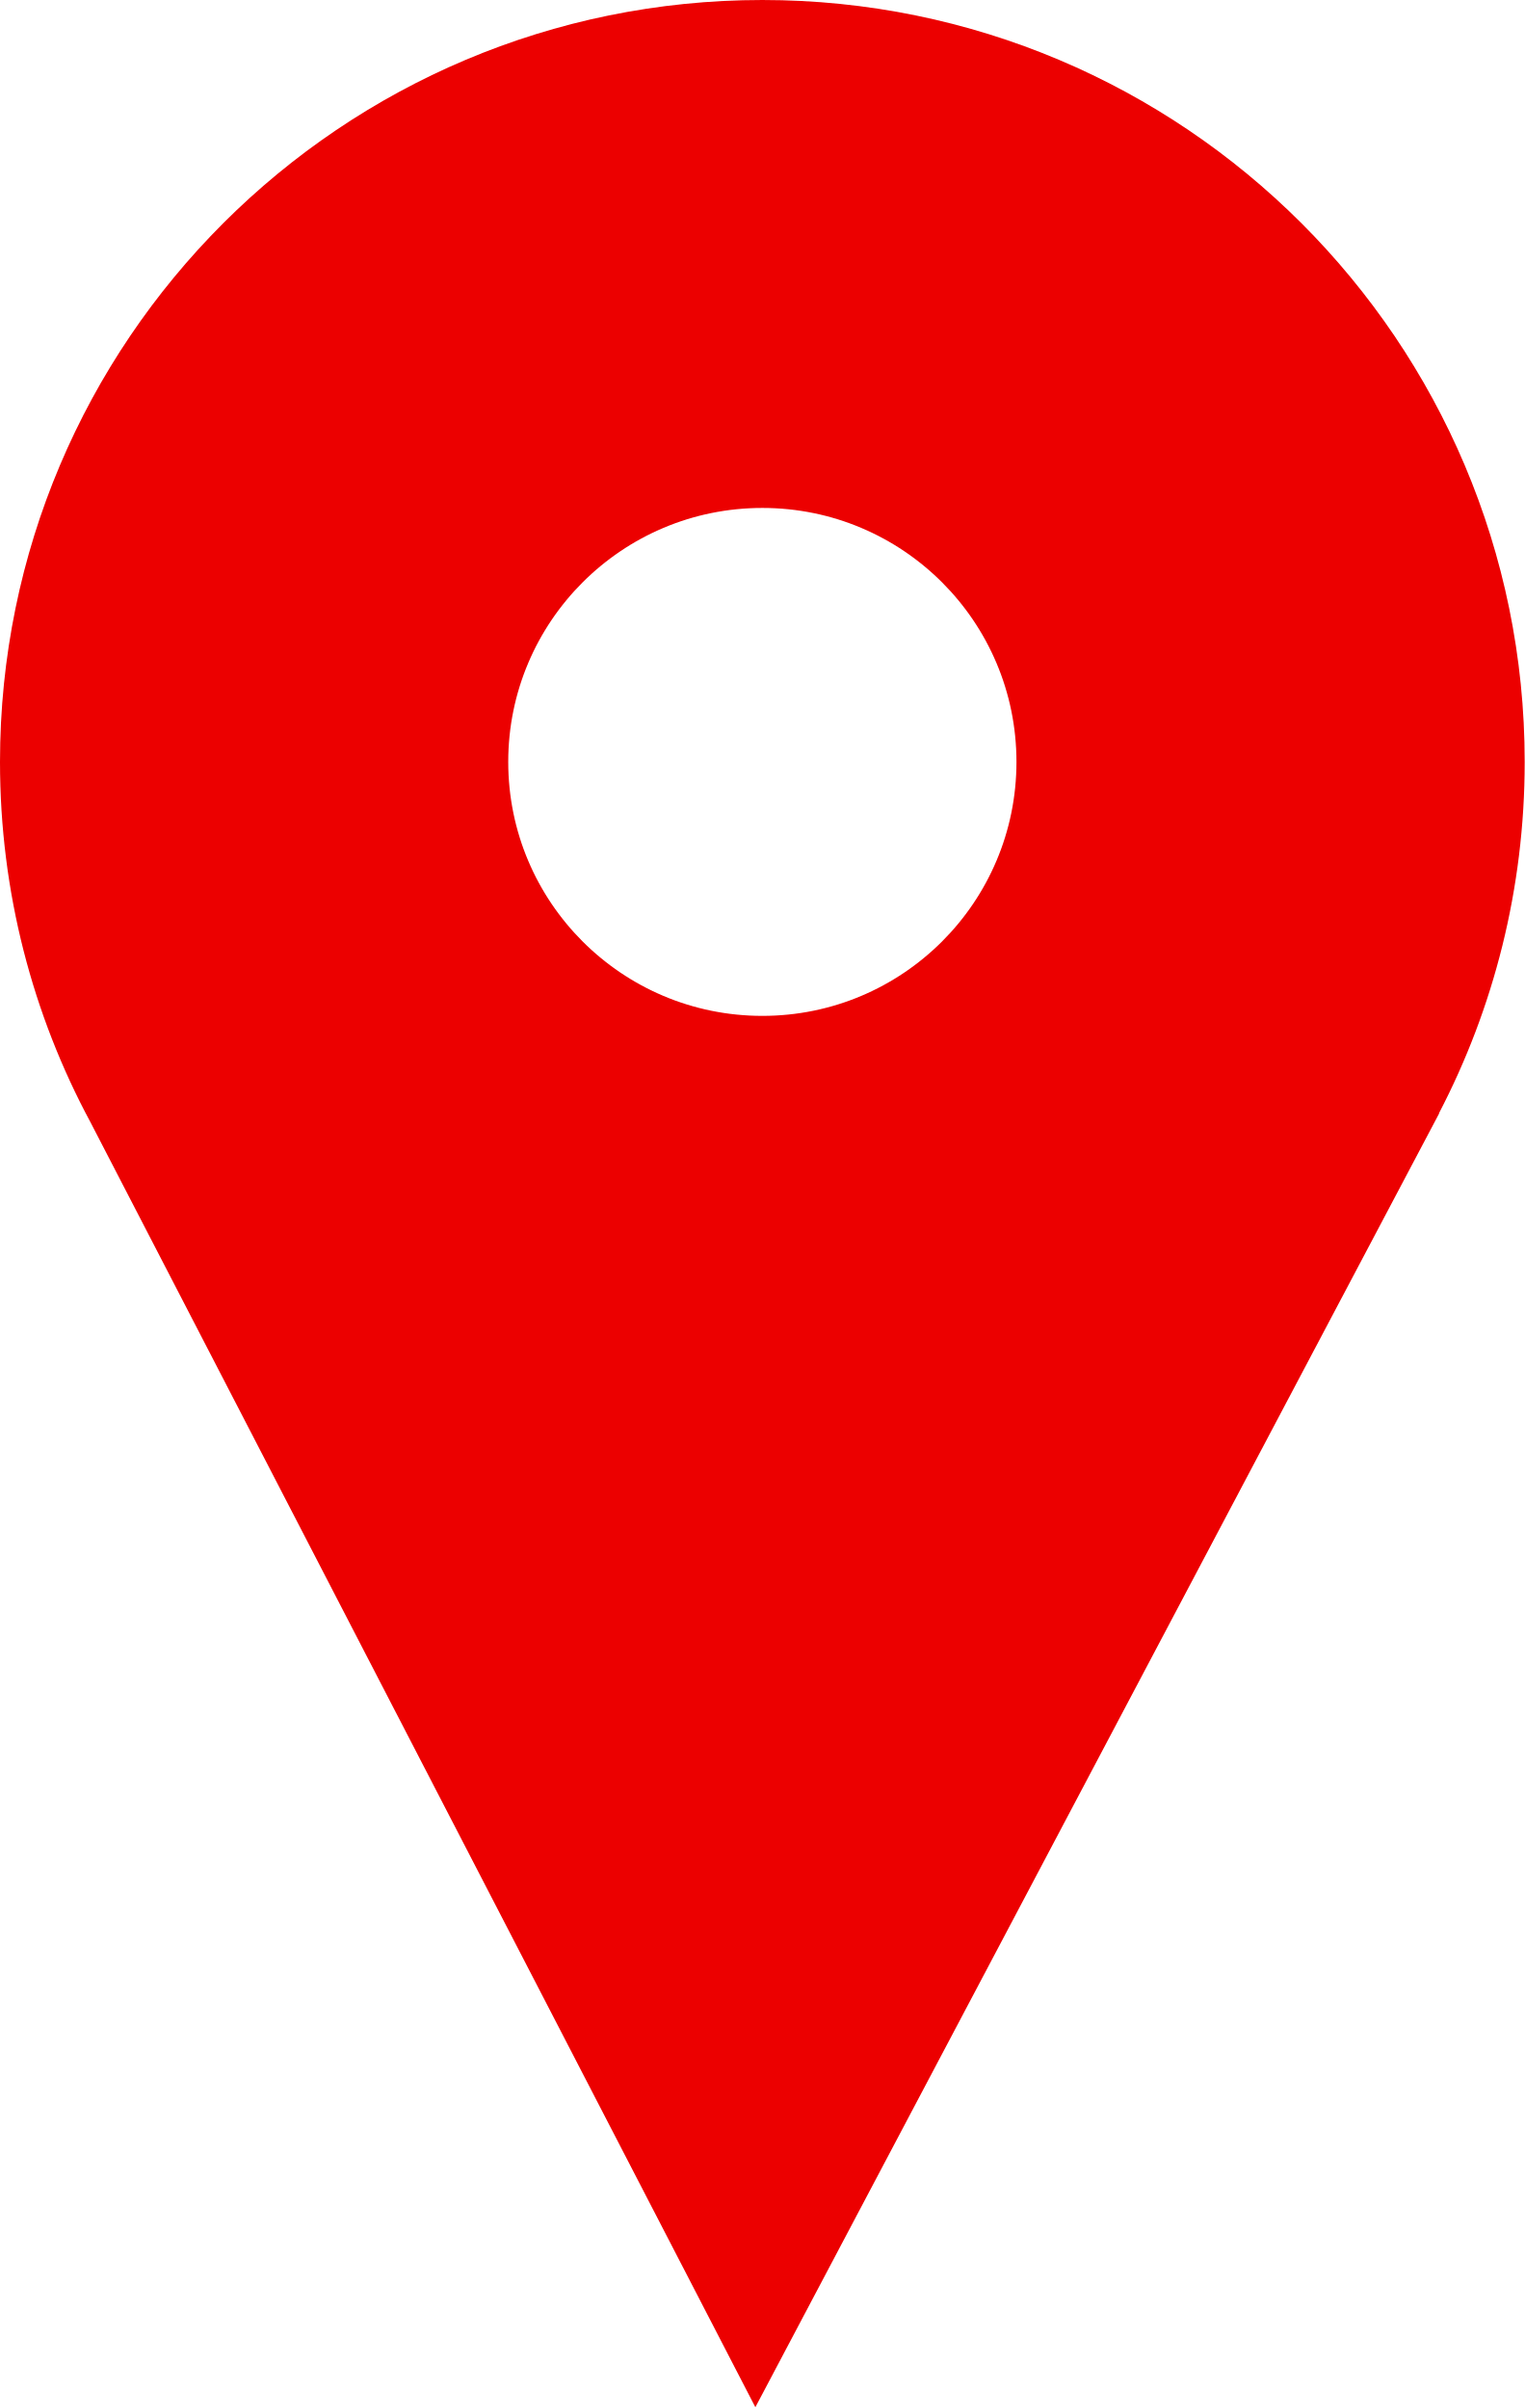
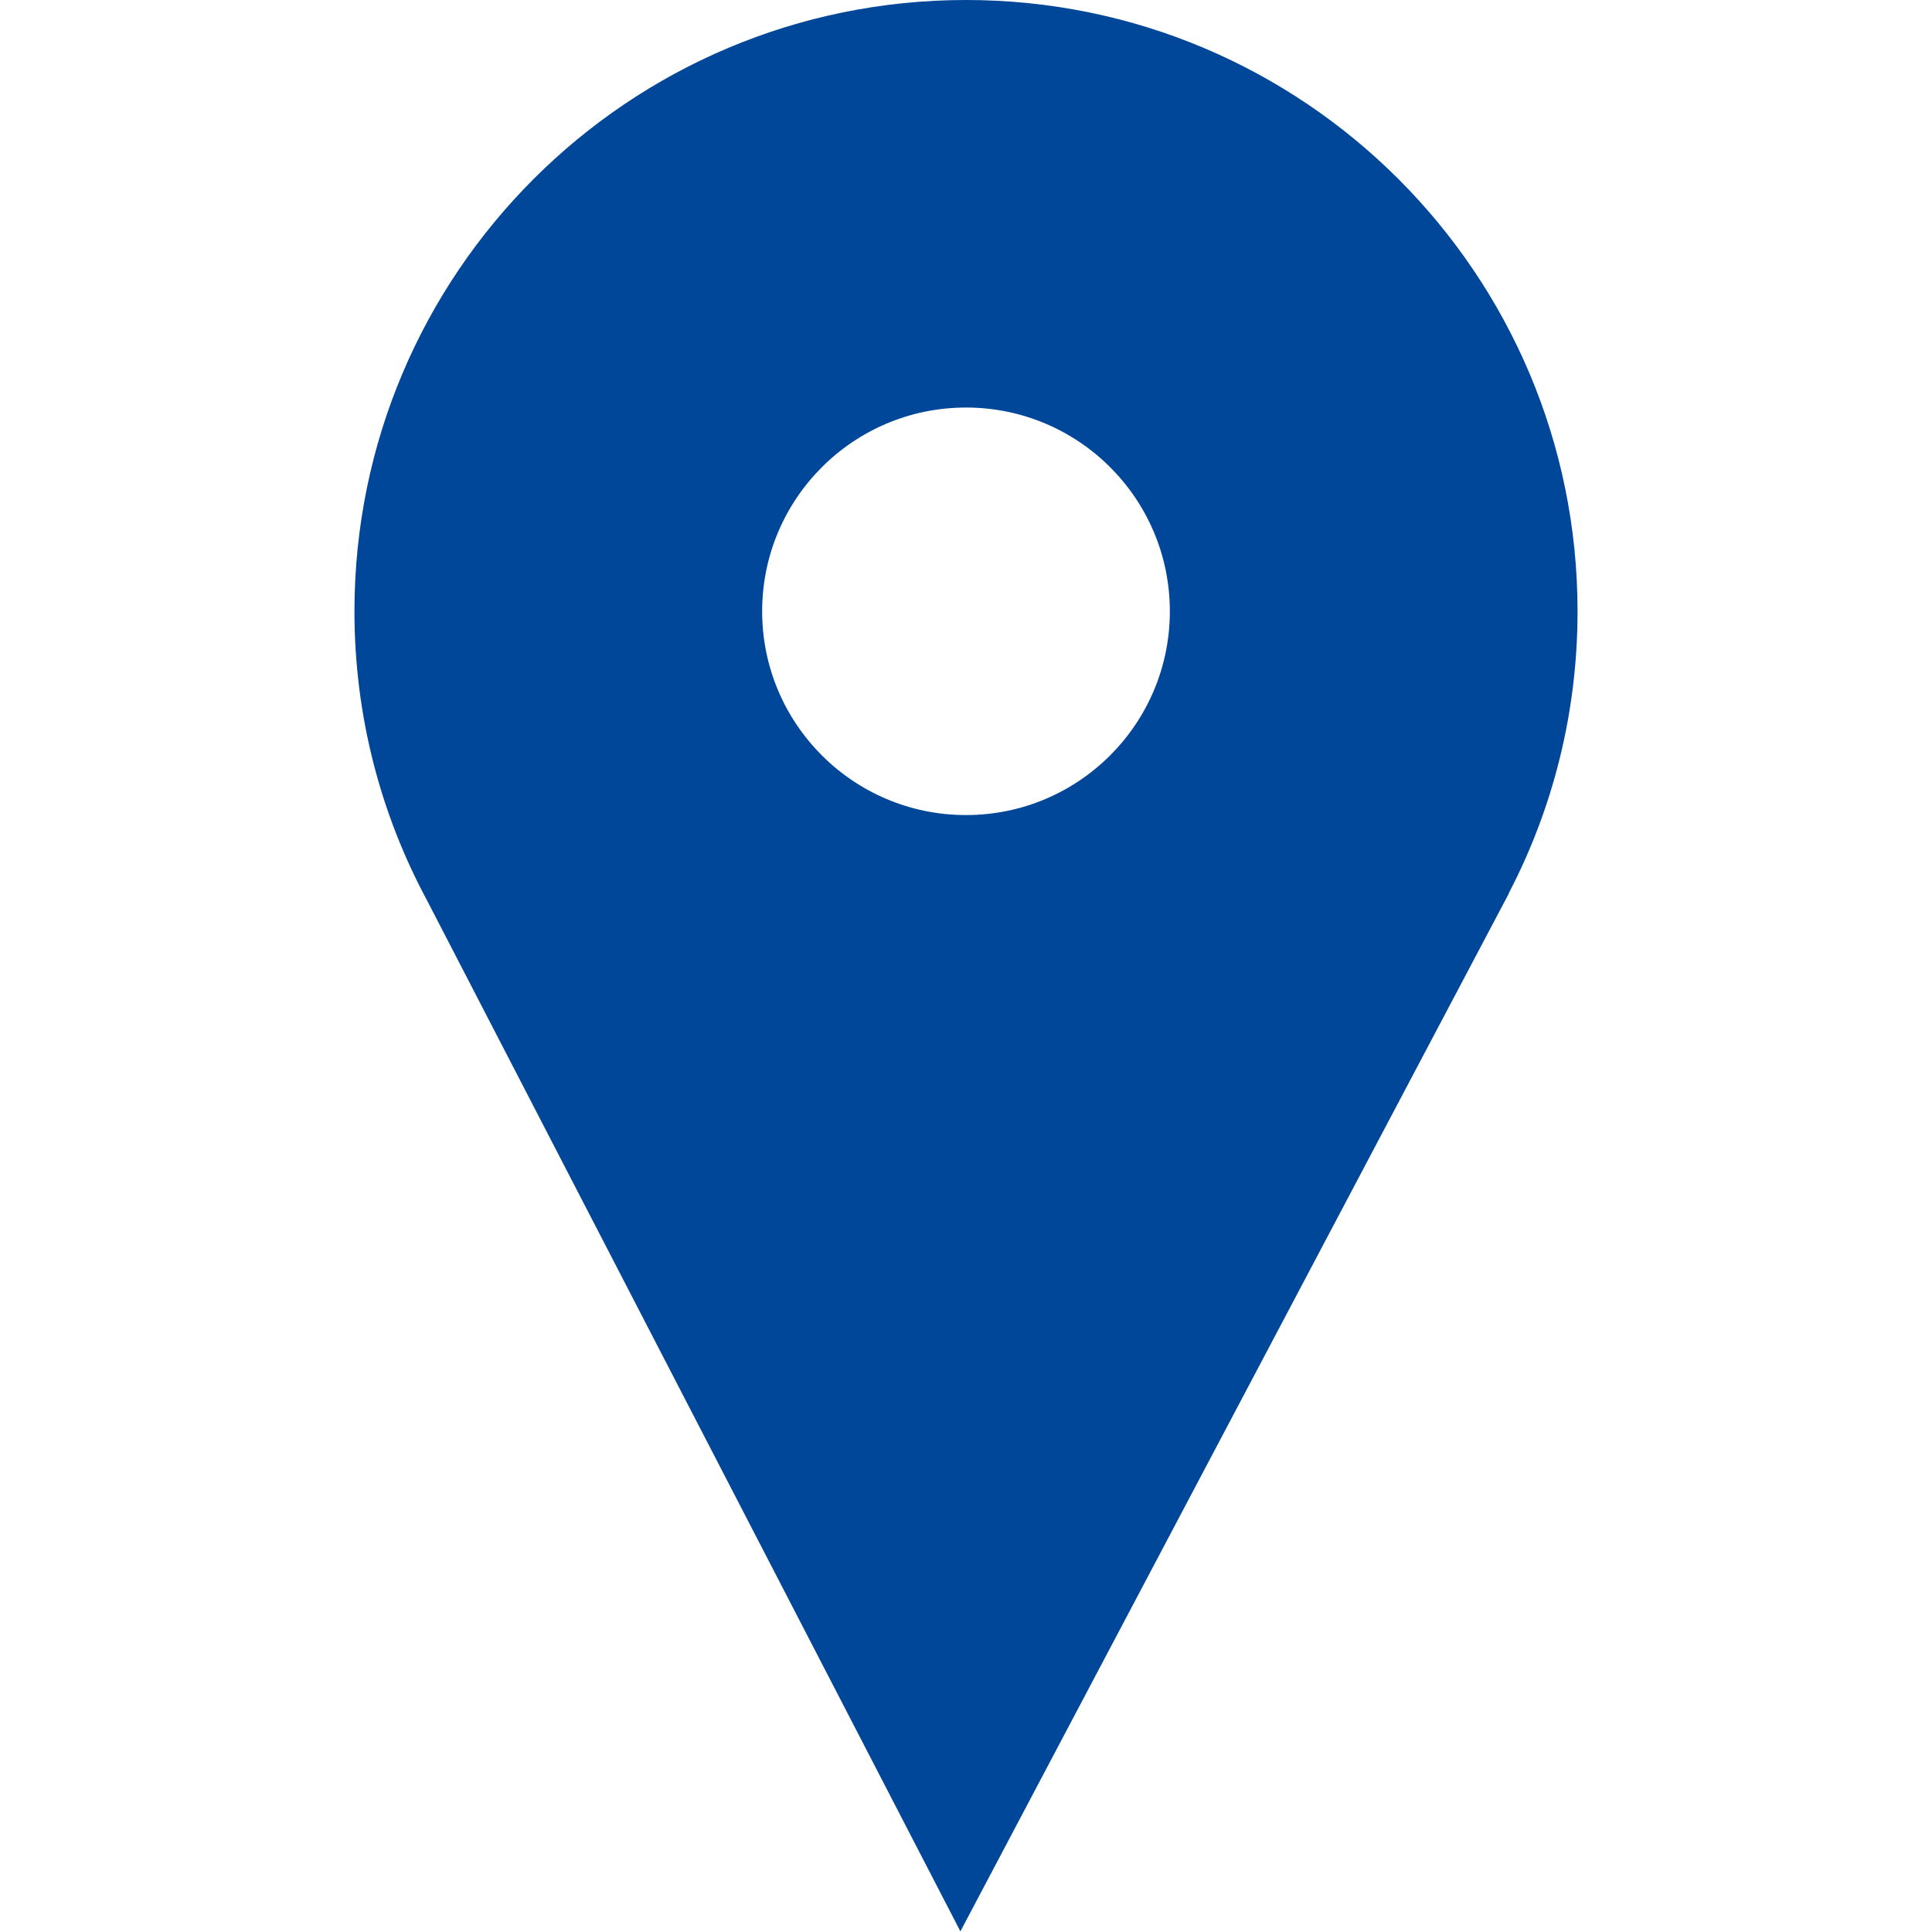
- <svg xmlns="http://www.w3.org/2000/svg" width="647px" height="1022px" viewBox="0 0 647 1022" version="1.1">
-   <path fill-rule="evenodd" d="M610.613,472.51 C633.86,427.885 647,377.161 647,323.368 C647,144.777 502.164,0 323.5,0 C144.836,0 0,144.777 0,323.368 C0,378.669 13.887,430.726 38.365,476.248 L320.536,1021.667 L610.73,472.51 L610.613,472.51 L610.613,472.51 Z M323.5,431.158 C383.055,431.158 431.333,382.899 431.333,323.368 C431.333,263.838 383.055,215.579 323.5,215.579 C263.945,215.579 215.667,263.838 215.667,323.368 C215.667,382.899 263.945,431.158 323.5,431.158 Z" fill="#EC0000" />
+ <svg xmlns="http://www.w3.org/2000/svg" width="32px" height="32px" viewBox="0 0 647 1022" version="1.1">
+   <path fill-rule="evenodd" d="M610.613,472.51 C633.86,427.885 647,377.161 647,323.368 C647,144.777 502.164,0 323.5,0 C144.836,0 0,144.777 0,323.368 C0,378.669 13.887,430.726 38.365,476.248 L320.536,1021.667 L610.73,472.51 L610.613,472.51 L610.613,472.51 Z M323.5,431.158 C383.055,431.158 431.333,382.899 431.333,323.368 C431.333,263.838 383.055,215.579 323.5,215.579 C263.945,215.579 215.667,263.838 215.667,323.368 C215.667,382.899 263.945,431.158 323.5,431.158 Z" fill="#004699" />
</svg>
